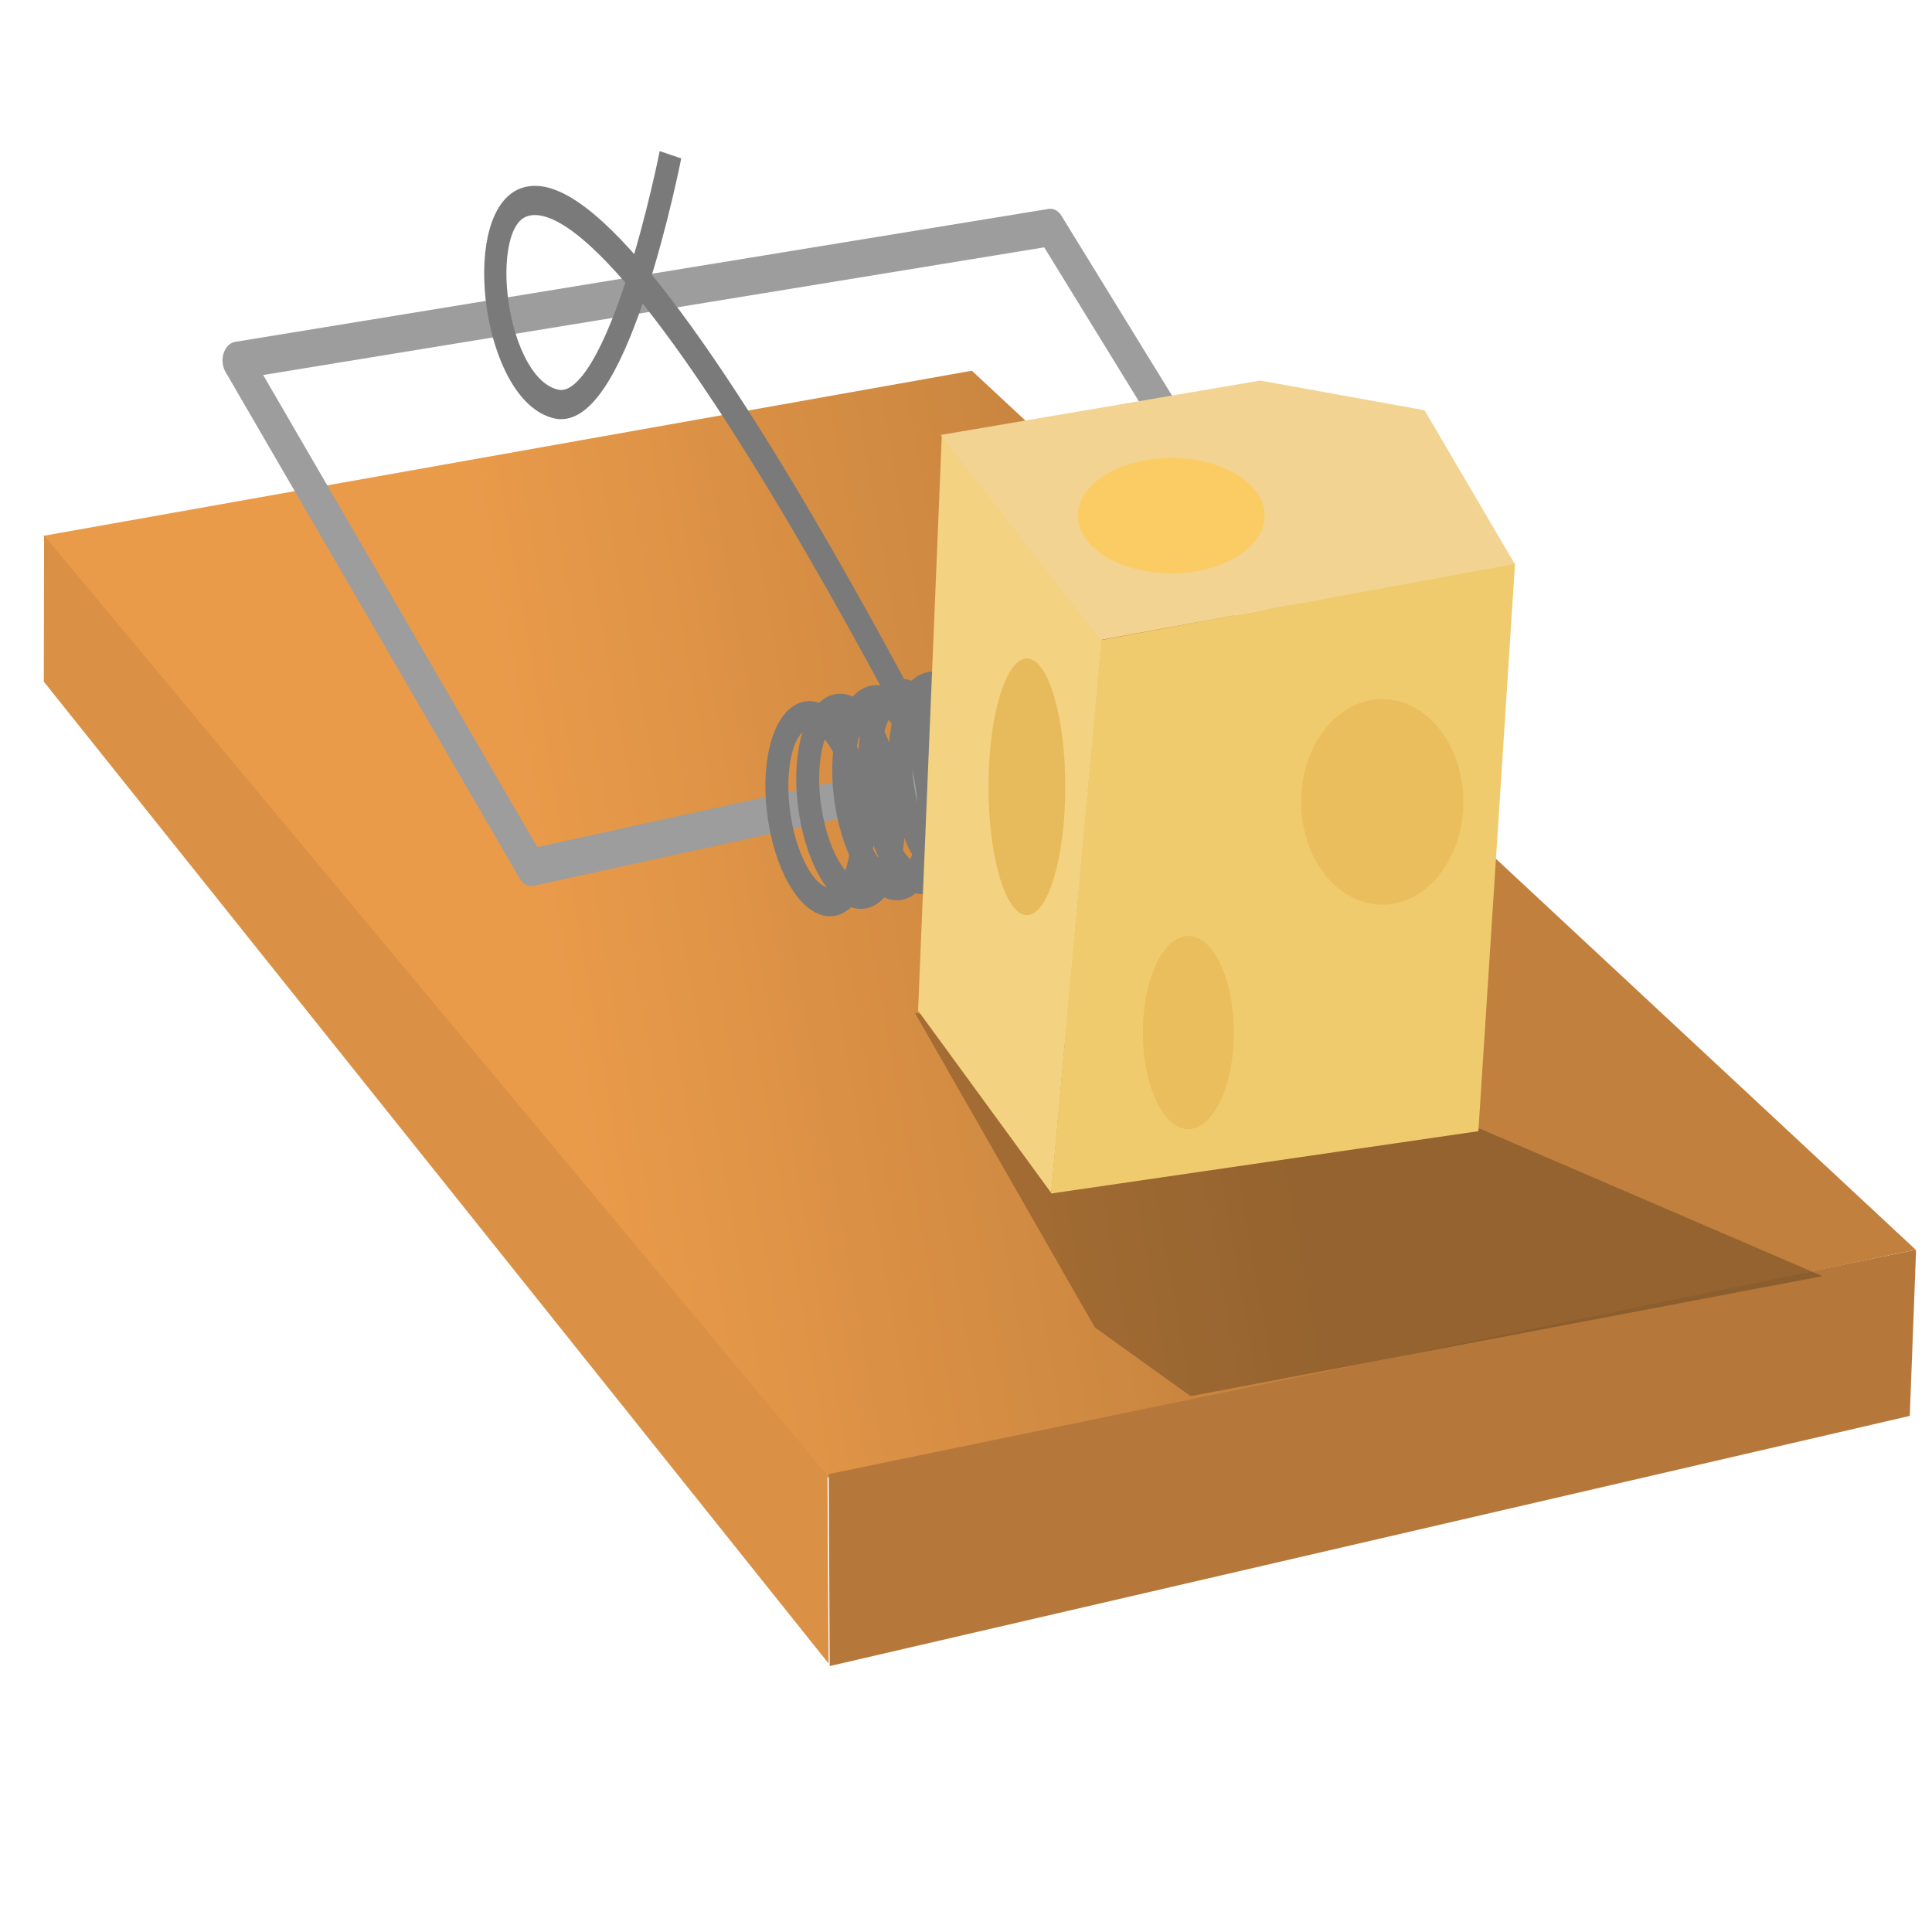
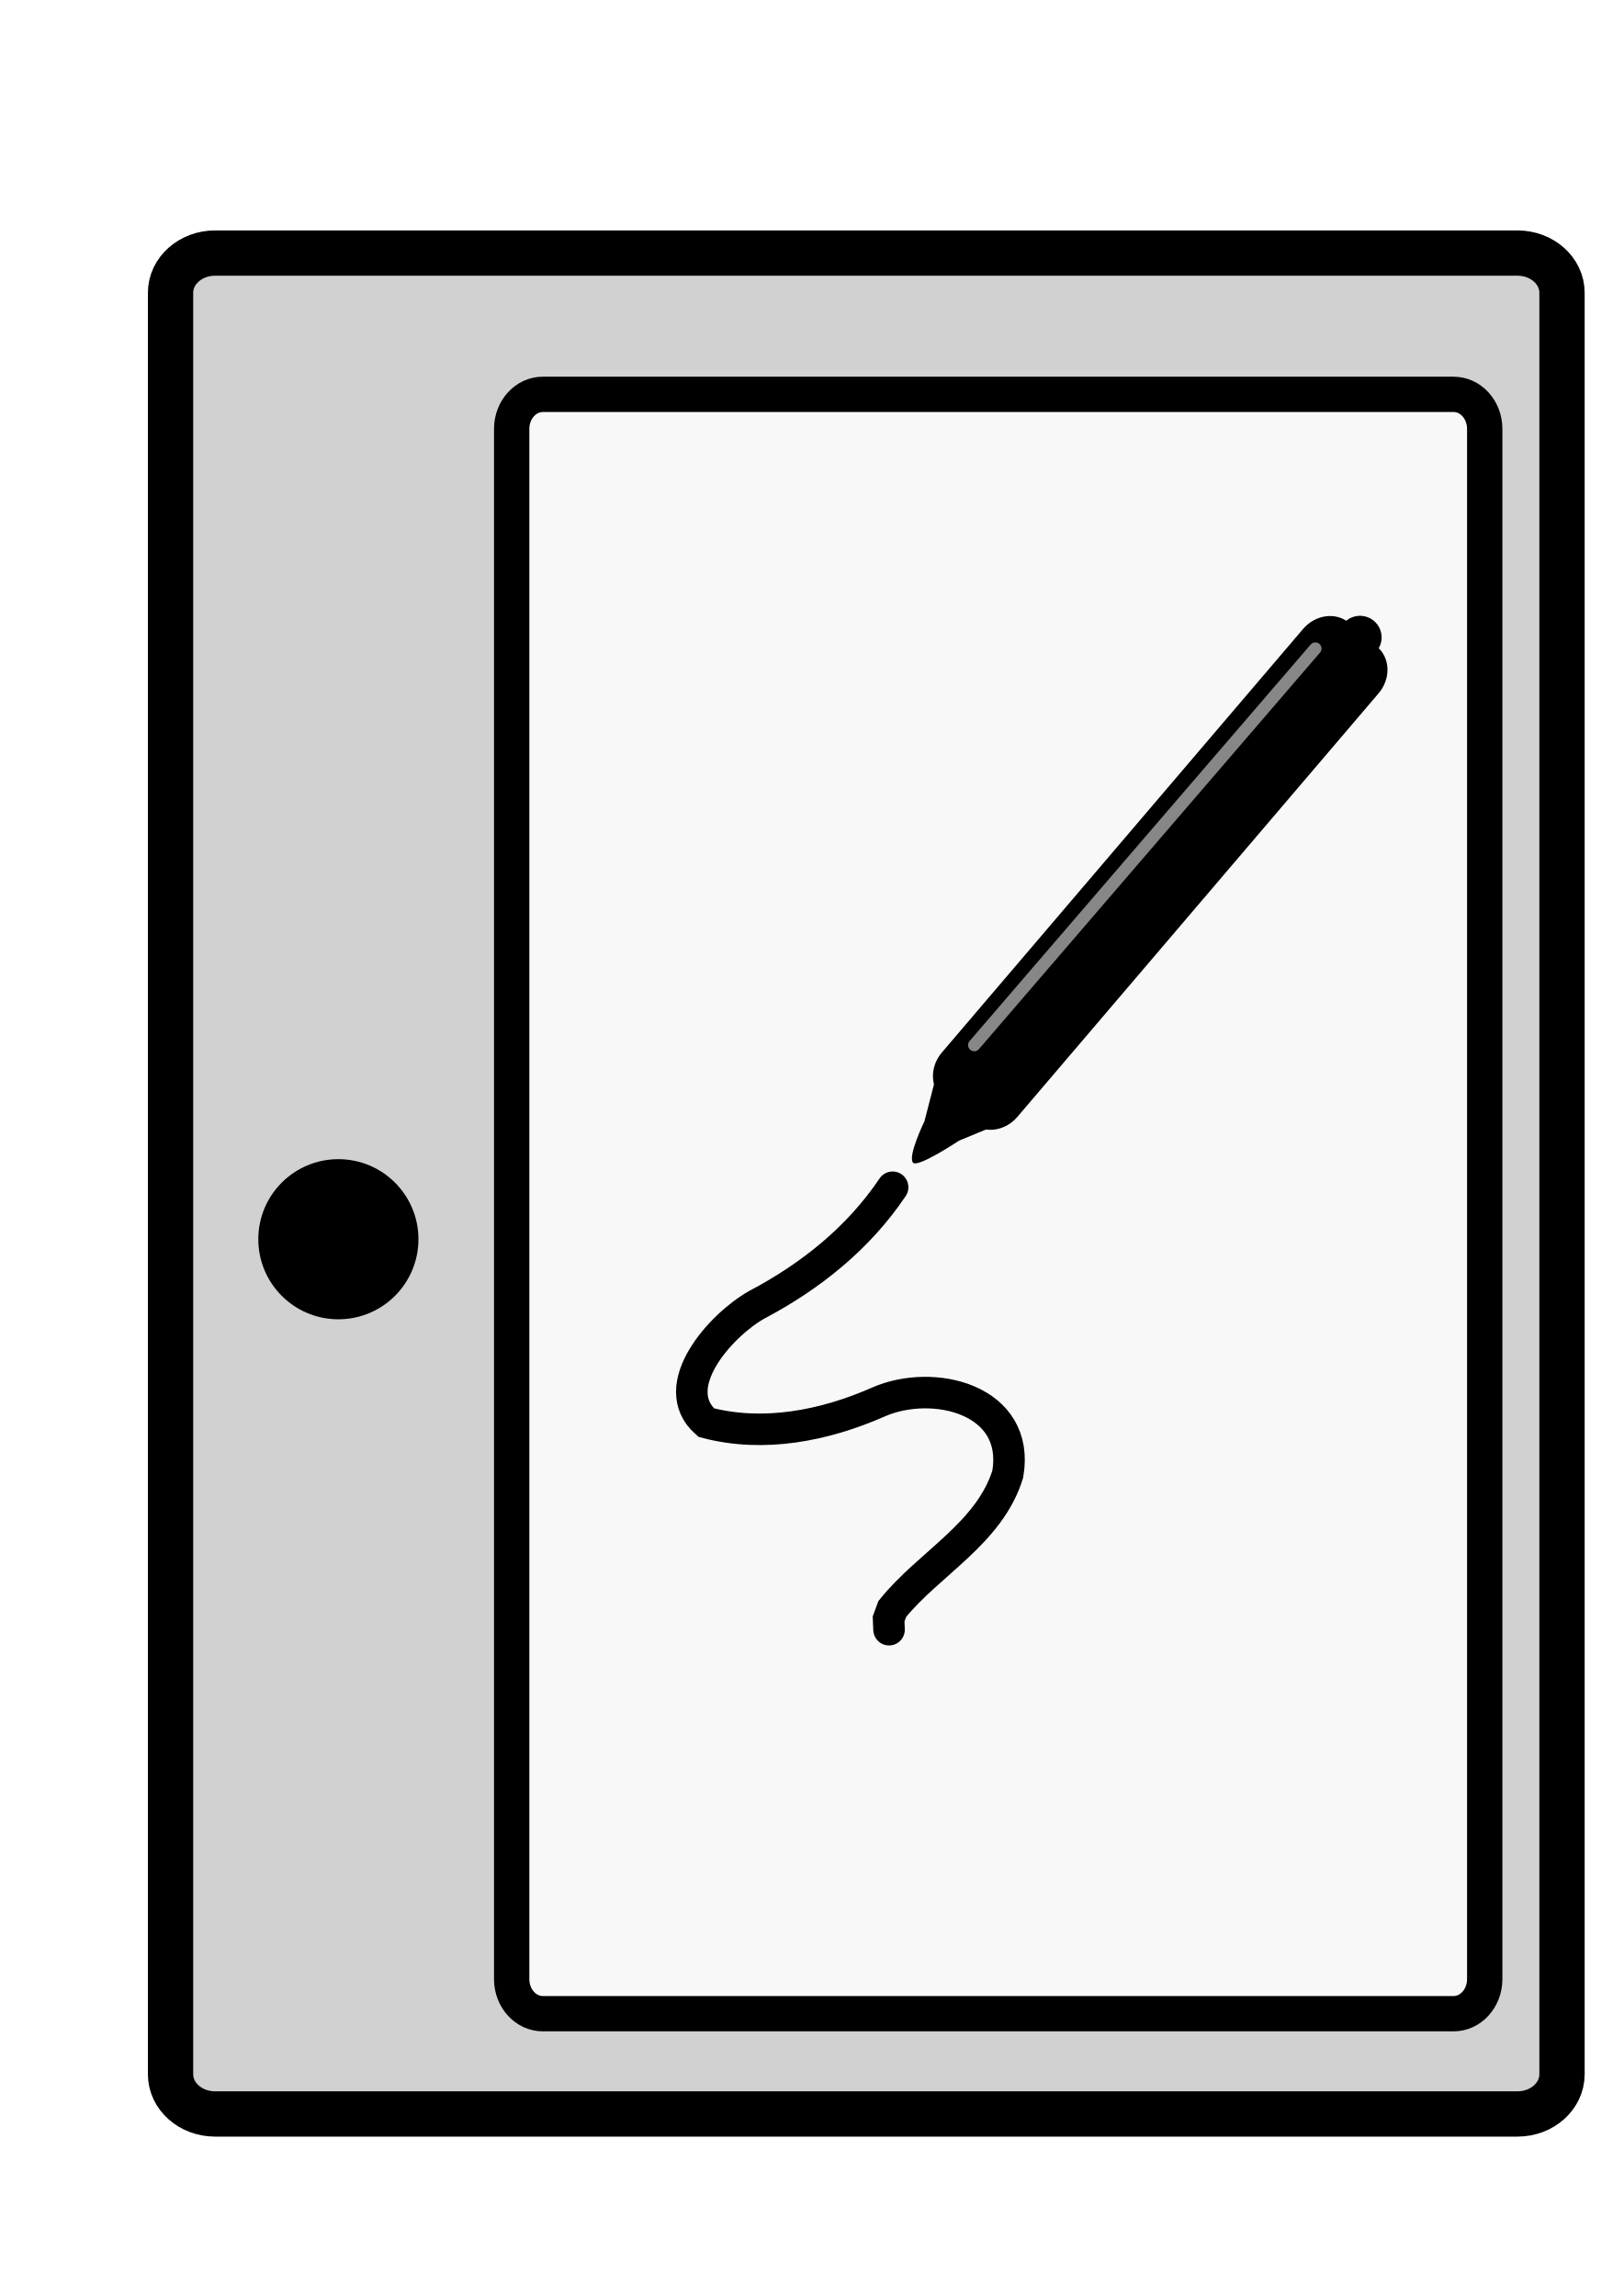
- <svg xmlns="http://www.w3.org/2000/svg" xmlns:xlink="http://www.w3.org/1999/xlink" width="48" height="48" id="svg2" version="1.1">
-   <defs id="defs4">
-     <linearGradient id="linearGradient3894">
-       <stop style="stop-color:#ea9b4a;stop-opacity:1;" offset="0" id="stop3896" />
-       <stop style="stop-color:#c1803d;stop-opacity:1;" offset="1" id="stop3898" />
-     </linearGradient>
-     <linearGradient xlink:href="#linearGradient3894" id="linearGradient3900" x1="263.493" y1="391.047" x2="482.209" y2="340.54" gradientUnits="userSpaceOnUse" />
-   </defs>
-   <g id="layer2" style="display:inline" transform="translate(-101.8687,-501.1811)" />
-   <g id="layer3" style="display:inline" transform="translate(-101.8687,-501.1811)">
-     <g id="g4190" transform="matrix(0.07785635,0,0,0.1021996,95.01081,486.4475)">
-       <path id="path3061" d="m 101.869,274.434 296.346,-40.148 301.178,213.678 -347.163,55.399 z" style="display:inline;fill:url(#linearGradient3900);fill-opacity:1;stroke:none" />
-       <path id="path3055" d="m 102.143,274.286 250,228.571 L 352.5,548.571 102.064,309.877 Z" style="display:inline;fill:#db9145;fill-opacity:1;stroke:none" />
-       <path id="path3059" d="m 352.543,502.513 346.987,-54.548 -2.02,40.406 -344.651,60.811 z" style="display:inline;fill:#b5783a;fill-opacity:1;stroke:none" />
-       <path id="path3843" d="M 163.645,231.792 423.254,199.467 514.168,312.099 257.589,355.03 Z" style="fill:none;stroke:#9d9d9d;stroke-width:9.1;stroke-linecap:butt;stroke-linejoin:round;stroke-miterlimit:4;stroke-dasharray:none;stroke-opacity:1" />
-       <path id="path3849" d="m 302.036,181.789 c 0,0 -16.5,63.889 -36.365,60.609 -19.866,-3.28 -26.638,-44.283 -10.607,-48.992 39.273,-11.537 157.584,175.767 157.584,175.767" style="fill:none;stroke:#7a7a7a;stroke-width:7.1;stroke-linecap:butt;stroke-linejoin:miter;stroke-miterlimit:4;stroke-dasharray:none;stroke-opacity:1" />
-       <g transform="matrix(0.8202741,-0.1490944,0.1585963,0.7711296,10.60873,132.107)" id="g3922">
-         <ellipse style="color:#000000;display:inline;overflow:visible;visibility:visible;fill:none;stroke:#7a7a7a;stroke-width:8.765;stroke-opacity:1;marker:none;enable-background:accumulate" id="path3902" cx="347.998" cy="337.858" rx="15.657" ry="29.294" />
-         <ellipse id="path3908" style="color:#000000;display:inline;overflow:visible;visibility:visible;fill:none;stroke:#7a7a7a;stroke-width:8.765;stroke-opacity:1;marker:none;enable-background:accumulate" transform="translate(12,0)" cx="347.998" cy="337.858" rx="15.657" ry="29.294" />
-         <ellipse transform="translate(26,0)" style="color:#000000;display:inline;overflow:visible;visibility:visible;fill:none;stroke:#7a7a7a;stroke-width:8.765;stroke-opacity:1;marker:none;enable-background:accumulate" id="path3910" cx="347.998" cy="337.858" rx="15.657" ry="29.294" />
-         <ellipse id="path3912" style="color:#000000;display:inline;overflow:visible;visibility:visible;fill:none;stroke:#7a7a7a;stroke-width:8.765;stroke-opacity:1;marker:none;enable-background:accumulate" transform="translate(36,0)" cx="347.998" cy="337.858" rx="15.657" ry="29.294" />
-         <ellipse transform="translate(48,0)" style="color:#000000;display:inline;overflow:visible;visibility:visible;fill:none;stroke:#7a7a7a;stroke-width:8.765;stroke-opacity:1;marker:none;enable-background:accumulate" id="path3914" cx="347.998" cy="337.858" rx="15.657" ry="29.294" />
-         <ellipse id="path3916" style="color:#000000;display:inline;overflow:visible;visibility:visible;fill:none;stroke:#7a7a7a;stroke-width:8.765;stroke-opacity:1;marker:none;enable-background:accumulate" transform="translate(60,0)" cx="347.998" cy="337.858" rx="15.657" ry="29.294" />
-         <ellipse transform="translate(70,0)" style="color:#000000;display:inline;overflow:visible;visibility:visible;fill:none;stroke:#7a7a7a;stroke-width:8.765;stroke-opacity:1;marker:none;enable-background:accumulate" id="path3918" cx="347.998" cy="337.858" rx="15.657" ry="29.294" />
-         <ellipse id="path3920" style="color:#000000;display:inline;overflow:visible;visibility:visible;fill:none;stroke:#7a7a7a;stroke-width:8.765;stroke-opacity:1;marker:none;enable-background:accumulate" transform="translate(70,0)" cx="347.998" cy="337.858" rx="15.657" ry="29.294" />
+ <svg xmlns="http://www.w3.org/2000/svg" width="210mm" height="297mm" viewBox="0 0 210 297" version="1.1" id="svg8">
+   <defs id="defs2" />
+   <g id="layer1">
+     <rect ry="5.132" rx="5.759" y="32.736" x="22.058" height="240.717" width="179.963" id="rect871" style="fill:#d1d1d1;fill-opacity:1;stroke:#000000;stroke-width:5.857;stroke-linecap:round;stroke-linejoin:round;stroke-miterlimit:4;stroke-dasharray:none;stroke-opacity:1" />
+     <rect style="fill:#f8f8f8;fill-opacity:1;stroke:#000000;stroke-width:4.569;stroke-linecap:round;stroke-linejoin:round;stroke-miterlimit:4;stroke-dasharray:none;stroke-opacity:1" id="rect869" width="125.847" height="209.469" x="66.178" y="51.012" rx="4.027" ry="4.466" />
+     <path style="fill:none;stroke:#000000;stroke-width:4.077;stroke-linecap:round;stroke-linejoin:miter;stroke-miterlimit:4;stroke-dasharray:none;stroke-opacity:1" d="m 115.446,153.578 c -4.403,6.568 -10.629,11.543 -17.559,15.194 -4.677,2.631 -11.831,10.608 -6.552,15.249 7.446,1.962 15.315,0.397 22.254,-2.655 7.104,-3.131 18.425,-0.36 16.747,9.33 -2.375,7.665 -10.188,11.536 -14.935,17.432 l -0.476,1.288 0.059,1.391" id="path843" />
+     <circle style="fill:#000000;fill-opacity:1;stroke:#000000;stroke-width:4.569;stroke-linecap:round;stroke-linejoin:round;stroke-miterlimit:4;stroke-dasharray:none;stroke-opacity:1" id="path873" cx="43.763" cy="160.301" r="8.072" />
+     <g id="g951" transform="translate(-0.2941253,-24.83401)">
+       <g transform="matrix(0.5892988,0.5024811,-0.5024811,0.5892988,143.7747,-3.51721)" id="g830">
+         <rect style="fill:#000000;fill-opacity:1;stroke:none;stroke-width:0.7;stroke-linecap:round;stroke-linejoin:round;stroke-miterlimit:4;stroke-dasharray:none;stroke-opacity:1" id="rect819" width="16.571" height="104.502" x="116.53" y="81.046" ry="5.767" rx="5.2" />
+         <path id="path821" d="m 123.147,202.787 c -1.687,-0.167 -3.661,-6.505 -3.661,-6.505 l -6.292,-10.734 7.464,0.082 12.442,-0.082 -5.808,9.45 c 0,0 -2.712,7.931 -4.145,7.789 z" style="fill:#000000;fill-opacity:1;stroke:none;stroke-width:0.7;stroke-linecap:round;stroke-linejoin:round;stroke-miterlimit:4;stroke-dasharray:none;stroke-opacity:1" transform="matrix(0.8324585,0,0,0.9999999,22.29981,-5.879905)" />
+         <rect style="fill:#000000;fill-opacity:1;stroke:none;stroke-width:0.7;stroke-linecap:round;stroke-linejoin:round;stroke-miterlimit:4;stroke-dasharray:none;stroke-opacity:1" id="rect825" width="7.216" height="7.216" x="121.073" y="78.106" rx="5.2" ry="5.767" />
      </g>
-       <path id="path3941" d="m 380,390.357 57.442,76.49 30.573,16.724 L 669.643,454.396 560.215,418.507 380,390.357 Z" style="fill:#000000;fill-opacity:0.23;stroke:none" />
-       <g transform="translate(-22,2)" id="g3932">
-         <path style="fill:#efcb6d;fill-opacity:1;stroke:none" d="m 445.477,432.307 136.371,-15.152 11.706,-138.126 -132.065,18.749 -16.012,134.529 z" id="path3869" />
-         <path style="fill:#f3d281;fill-opacity:1;stroke:none" d="m 461.64,297.452 -51.013,-49.497 -7.576,139.906 42.49,44.32 16.099,-134.729 z" id="path3873" />
-         <path style="fill:#f2d392;fill-opacity:1;fill-rule:nonzero;stroke:none" d="m 410.331,247.896 101.903,-13.221 52.441,7.219 28.789,37.376 -132.123,18.451 -51.01,-49.824 z" id="path3877" />
-         <ellipse style="color:#000000;display:inline;overflow:visible;visibility:visible;fill:#ebbe5d;fill-opacity:1;stroke:none;stroke-width:7.1;marker:none;enable-background:accumulate" id="path3881" transform="matrix(1.132597,0,0,1.365517,-76.51487,-114.0775)" cx="554.195" cy="330.408" rx="22.855" ry="18.309" />
-         <ellipse style="color:#000000;display:inline;overflow:visible;visibility:visible;fill:#e7bb5b;fill-opacity:1;fill-rule:nonzero;stroke:none;stroke-width:7.1;marker:none;enable-background:accumulate" id="path3885" cx="437.775" cy="333.438" rx="12.248" ry="31.188" />
-         <ellipse style="color:#000000;display:inline;overflow:visible;visibility:visible;fill:#ebbe5d;fill-opacity:1;fill-rule:nonzero;stroke:none;stroke-width:7.1;marker:none;enable-background:accumulate" id="path3887" cx="489.293" cy="393.164" rx="14.521" ry="23.486" />
-         <ellipse style="color:#000000;display:inline;overflow:visible;visibility:visible;fill:#fbcc64;fill-opacity:1;fill-rule:nonzero;stroke:none;stroke-width:7.1;marker:none;enable-background:accumulate" id="path3889" cx="483.863" cy="267.526" rx="29.799" ry="14.016" />
-       </g>
+       <path id="path929" d="m 126.299,160.022 44.113,-51.293" style="fill:none;stroke:#878787;stroke-width:1.597;stroke-linecap:round;stroke-linejoin:miter;stroke-miterlimit:4;stroke-dasharray:none;stroke-opacity:1" />
    </g>
  </g>
</svg>
